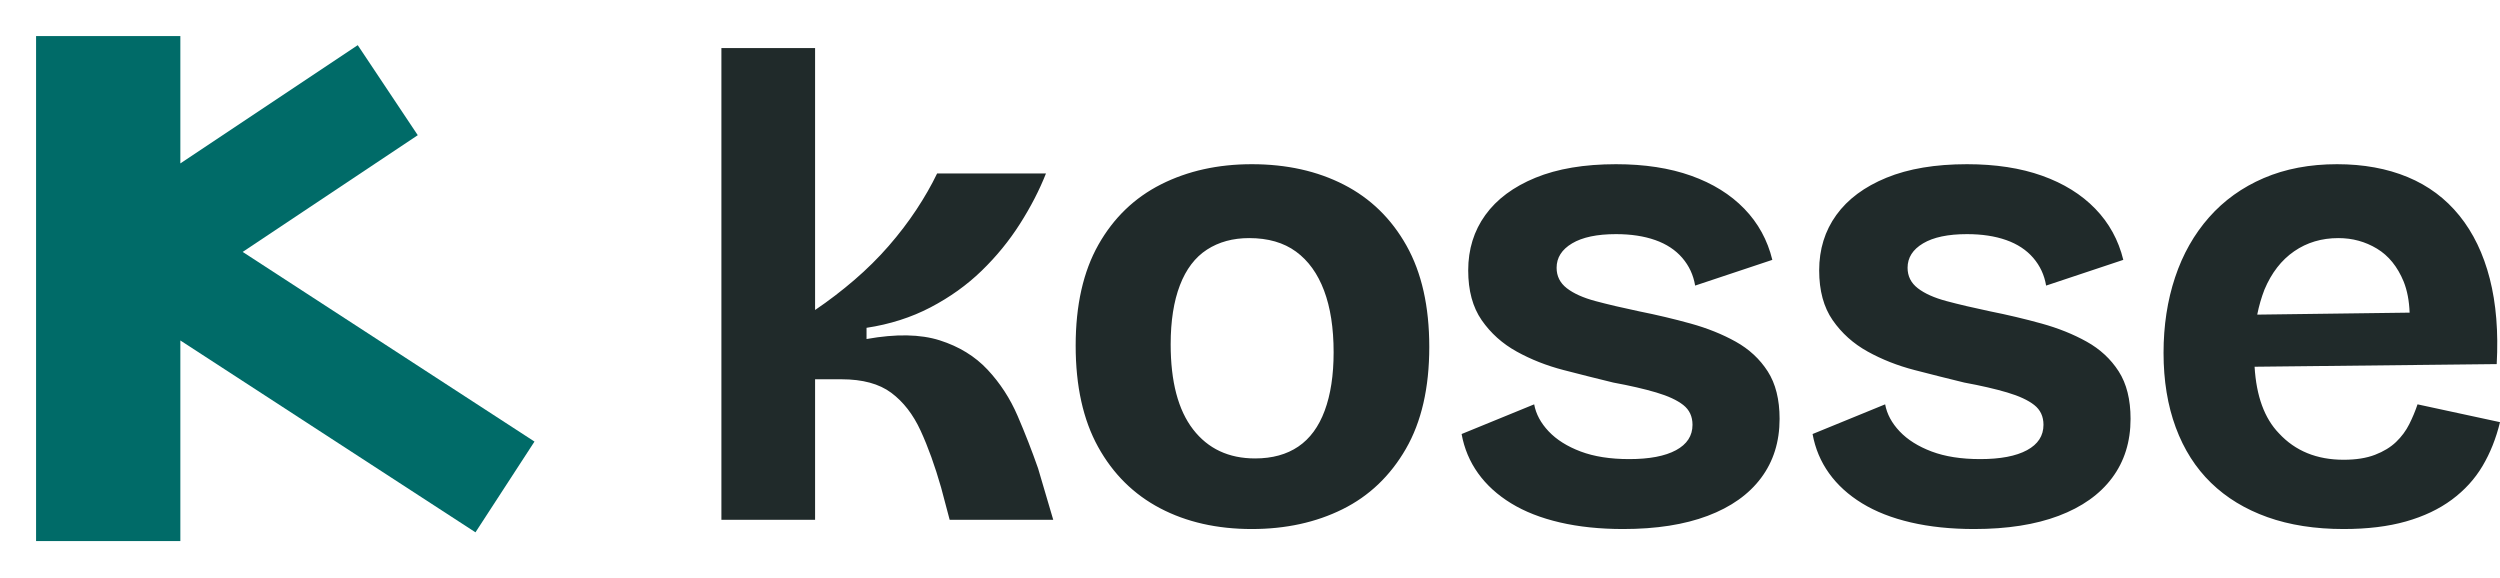
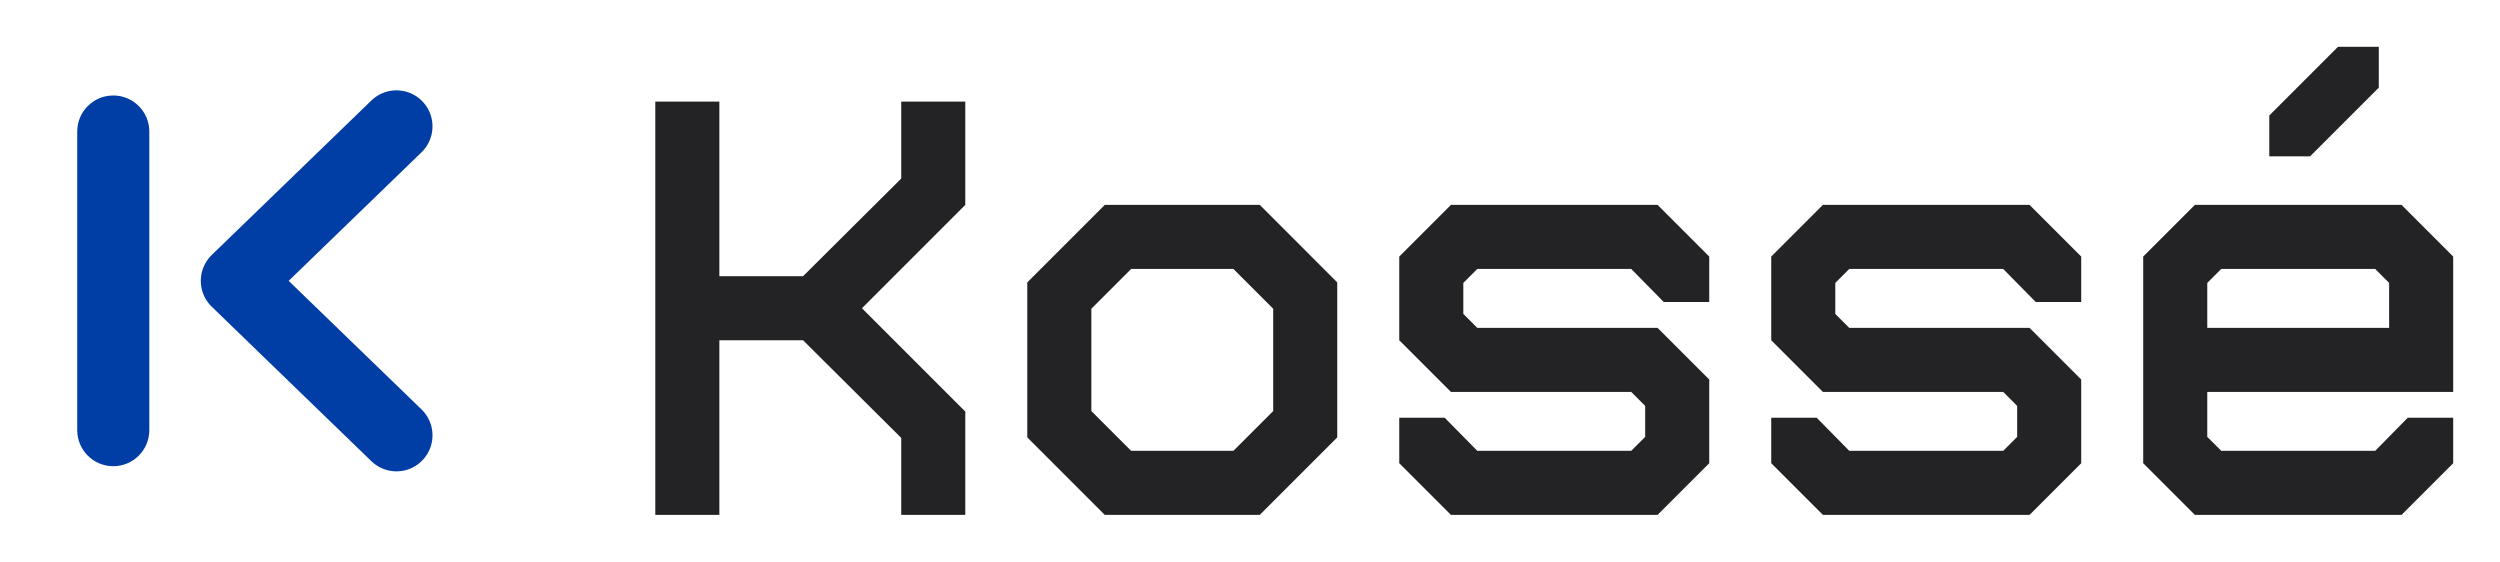
- <svg xmlns="http://www.w3.org/2000/svg" viewBox="0 0 757.9 174.96" role="img" aria-label="Kosse">
-   <g transform="scale(10.935)">
-     <path fill="#006B68" d="M1 1L5 1L5 15L1 15ZM4.832 8.248L3.168 5.752L9.918 1.252L11.582 3.748ZM3.183 8.258L4.817 5.742L14.818 12.242L13.182 14.758Z" />
+ <svg xmlns="http://www.w3.org/2000/svg" viewBox="0 0 967.8 217.44" role="img" aria-label="Kossé">
+   <g transform="translate(0 9.06) scale(1.9932)">
+     <g fill="#003DA5" color="#003DA5">
+       <rect x="15" y="14" width="14" height="72" rx="7" />
+       <path d="M77 20 46 50 77 80" fill="none" stroke="currentColor" stroke-width="14" stroke-linecap="round" stroke-linejoin="round" />
+     </g>
  </g>
-   <g transform="translate(205.5 157.58)">
-     <path fill="#202A2A" d="M41.600 0L13.200 0L13.200-143L41.600-143L41.600-63.600Q47.800-67.800 53.500-72.700Q59.200-77.600 63.900-83Q68.600-88.400 72.300-94Q76-99.600 78.600-105L78.600-105L111.600-105Q108.600-97.400 103.700-89.700Q98.800-82 92.100-75.500Q85.400-69 76.600-64.400Q67.800-59.800 57.200-58.200L57.200-58.200L57.200-54.800Q70.600-57.200 79.400-54.400Q88.200-51.600 93.900-45.500Q99.600-39.400 103-31.500Q106.400-23.600 109.200-15.600L109.200-15.600L113.800 0L82.400 0L79.800-9.800Q77-19.600 73.600-27Q70.200-34.400 64.700-38.500Q59.200-42.600 49.600-42.600L49.600-42.600L41.600-42.600L41.600 0ZM174 2.800L174 2.800Q158.200 2.800 146.200-3.500Q134.200-9.800 127.400-22.100Q120.600-34.400 120.600-52.800L120.600-52.800Q120.600-71.200 127.500-83.400Q134.400-95.600 146.500-101.700Q158.600-107.800 174-107.800L174-107.800Q189.800-107.800 201.900-101.600Q214-95.400 220.900-83.100Q227.800-70.800 227.800-52.400L227.800-52.400Q227.800-33.800 220.700-21.500Q213.600-9.200 201.500-3.200Q189.400 2.800 174 2.800ZM175-18.600L175-18.600Q182.800-18.600 188.100-22.200Q193.400-25.800 196.100-33.100Q198.800-40.400 198.800-50.800L198.800-50.800Q198.800-61.800 195.900-69.500Q193-77.200 187.400-81.300Q181.800-85.400 173.200-85.400L173.200-85.400Q165.800-85.400 160.400-81.900Q155-78.400 152.200-71.100Q149.400-63.800 149.400-53.200L149.400-53.200Q149.400-36.200 156.200-27.400Q163-18.600 175-18.600ZM286.600 2.800L286.600 2.800Q276 2.800 267.400 0.800Q258.800-1.200 252.600-5Q246.400-8.800 242.600-14.100Q238.800-19.400 237.600-26L237.600-26L259.600-35Q260.400-30.600 264-26.800Q267.600-23 273.700-20.700Q279.800-18.400 288.400-18.400L288.400-18.400Q297.600-18.400 302.600-21.100Q307.600-23.800 307.600-28.800L307.600-28.800Q307.600-32.600 304.800-34.800Q302-37 296.600-38.600Q291.200-40.200 283.600-41.600L283.600-41.600Q276.200-43.400 268.500-45.400Q260.800-47.400 254.300-51Q247.800-54.600 243.700-60.500Q239.600-66.400 239.600-75.600L239.600-75.600Q239.600-85.200 244.800-92.400Q250-99.600 260-103.700Q270-107.800 284.400-107.800L284.400-107.800Q297.400-107.800 307.200-104.300Q317-100.800 323.300-94.300Q329.600-87.800 331.800-78.800L331.800-78.800L308.400-71Q307.600-75.800 304.500-79.400Q301.400-83 296.300-84.800Q291.200-86.600 284.400-86.600L284.400-86.600Q275.800-86.600 271.100-83.800Q266.400-81 266.400-76.400L266.400-76.400Q266.400-72.600 269.500-70.200Q272.600-67.800 278.200-66.300Q283.800-64.800 291.400-63.200L291.400-63.200Q299.400-61.600 307-59.500Q314.600-57.400 320.700-54Q326.800-50.600 330.400-45Q334-39.400 334-30.600L334-30.600Q334-20.200 328.400-12.700Q322.800-5.200 312.200-1.200Q301.600 2.800 286.600 2.800ZM393 2.800L393 2.800Q382.400 2.800 373.800 0.800Q365.200-1.200 359-5Q352.800-8.800 349-14.100Q345.200-19.400 344-26L344-26L366-35Q366.800-30.600 370.400-26.800Q374-23 380.100-20.700Q386.200-18.400 394.800-18.400L394.800-18.400Q404-18.400 409-21.100Q414-23.800 414-28.800L414-28.800Q414-32.600 411.200-34.800Q408.400-37 403-38.600Q397.600-40.200 390-41.600L390-41.600Q382.600-43.400 374.900-45.400Q367.200-47.400 360.700-51Q354.200-54.600 350.100-60.500Q346-66.400 346-75.600L346-75.600Q346-85.200 351.200-92.400Q356.400-99.600 366.400-103.700Q376.400-107.800 390.800-107.800L390.800-107.800Q403.800-107.800 413.600-104.300Q423.400-100.800 429.700-94.300Q436-87.800 438.200-78.800L438.200-78.800L414.800-71Q414-75.800 410.900-79.400Q407.800-83 402.700-84.800Q397.600-86.600 390.800-86.600L390.800-86.600Q382.200-86.600 377.500-83.800Q372.800-81 372.800-76.400L372.800-76.400Q372.800-72.600 375.900-70.200Q379-67.800 384.600-66.300Q390.200-64.800 397.800-63.200L397.800-63.200Q405.800-61.600 413.400-59.500Q421-57.400 427.100-54Q433.200-50.600 436.800-45Q440.400-39.400 440.400-30.600L440.400-30.600Q440.400-20.200 434.800-12.700Q429.200-5.200 418.600-1.200Q408 2.800 393 2.800ZM505 2.800L505 2.800Q492 2.800 481.900-0.800Q471.800-4.400 464.800-11.200Q457.800-18 454.100-28Q450.400-38 450.400-50.600L450.400-50.600Q450.400-63 453.900-73.500Q457.400-84 464.200-91.700Q471-99.400 480.800-103.600Q490.600-107.800 503-107.800L503-107.800Q515-107.800 524.400-103.900Q533.800-100 540.100-92.200Q546.400-84.400 549.300-73.100Q552.200-61.800 551.400-47.200L551.400-47.200L478-46.400Q478.800-33 485.400-26.200L485.400-26.200Q492.800-18.200 505-18.200L505-18.200Q510.600-18.200 514.500-19.700Q518.400-21.200 520.900-23.600Q523.400-26 524.900-29Q526.400-32 527.400-35L527.400-35L552.400-29.600Q550.600-22.200 547.100-16.300Q543.600-10.400 537.800-6.100Q532-1.800 523.900 0.500Q515.800 2.800 505 2.800ZM478.800-62.200L478.800-62.200L525-62.800Q524.800-68.200 523.200-72.200L523.200-72.200Q520.400-79 515.100-82.200Q509.800-85.400 503.400-85.400L503.400-85.400Q495.800-85.400 490-81.400Q484.200-77.400 481-69.800L481-69.800Q479.600-66.200 478.800-62.200Z" />
+   <g transform="translate(241.68 199.32)">
+     <path fill="#232326" d="M36.800 0L12 0L12-160L36.800-160L36.800-92.400L69.200-92.400L107.200-130.200L107.200-160L132-160L132-120L92-80L132-40L132 0L107.200 0L107.200-29.800L69.200-67.600L36.800-67.600L36.800 0ZM156-30L156-90L186-120L246-120L276-90L276-30L246 0L186 0L156-30ZM180.800-79.800L180.800-47.600L180.800-40.200L196.200-24.800L235.800-24.800L251.200-40.200L251.200-79.800L235.800-95.200L196.200-95.200L180.800-79.800ZM300-37.600L317.600-37.600L330.200-24.800L389.800-24.800L395.200-30.200L395.200-42.200L389.800-47.600L320-47.600L300-67.600L300-100L320-120L400-120L420-100L420-82.400L402.400-82.400L389.800-95.200L330.200-95.200L324.800-89.800L324.800-77.800L330.200-72.400L400-72.400L420-52.400L420-20L400 0L320 0L300-20L300-37.600ZM444-37.600L461.600-37.600L474.200-24.800L533.800-24.800L539.200-30.200L539.200-42.200L533.800-47.600L464-47.600L444-67.600L444-100L464-120L544-120L564-100L564-82.400L546.400-82.400L533.800-95.200L474.200-95.200L468.800-89.800L468.800-77.800L474.200-72.400L544-72.400L564-52.400L564-20L544 0L464 0L444-20L444-37.600ZM708-37.600L708-20L688 0L608 0L588-20L588-100L608-120L688-120L708-100L708-47.600L612.800-47.600L612.800-30.200L618.200-24.800L677.800-24.800L690.400-37.600L708-37.600ZM612.800-89.800L612.800-72.400L683.200-72.400L683.200-89.800L677.800-95.200L618.200-95.200L612.800-89.800ZM636.800-138.800L636.800-154.600L663.400-181.200L679.200-181.200L679.200-165.400L652.600-138.800L636.800-138.800Z" />
  </g>
</svg>
